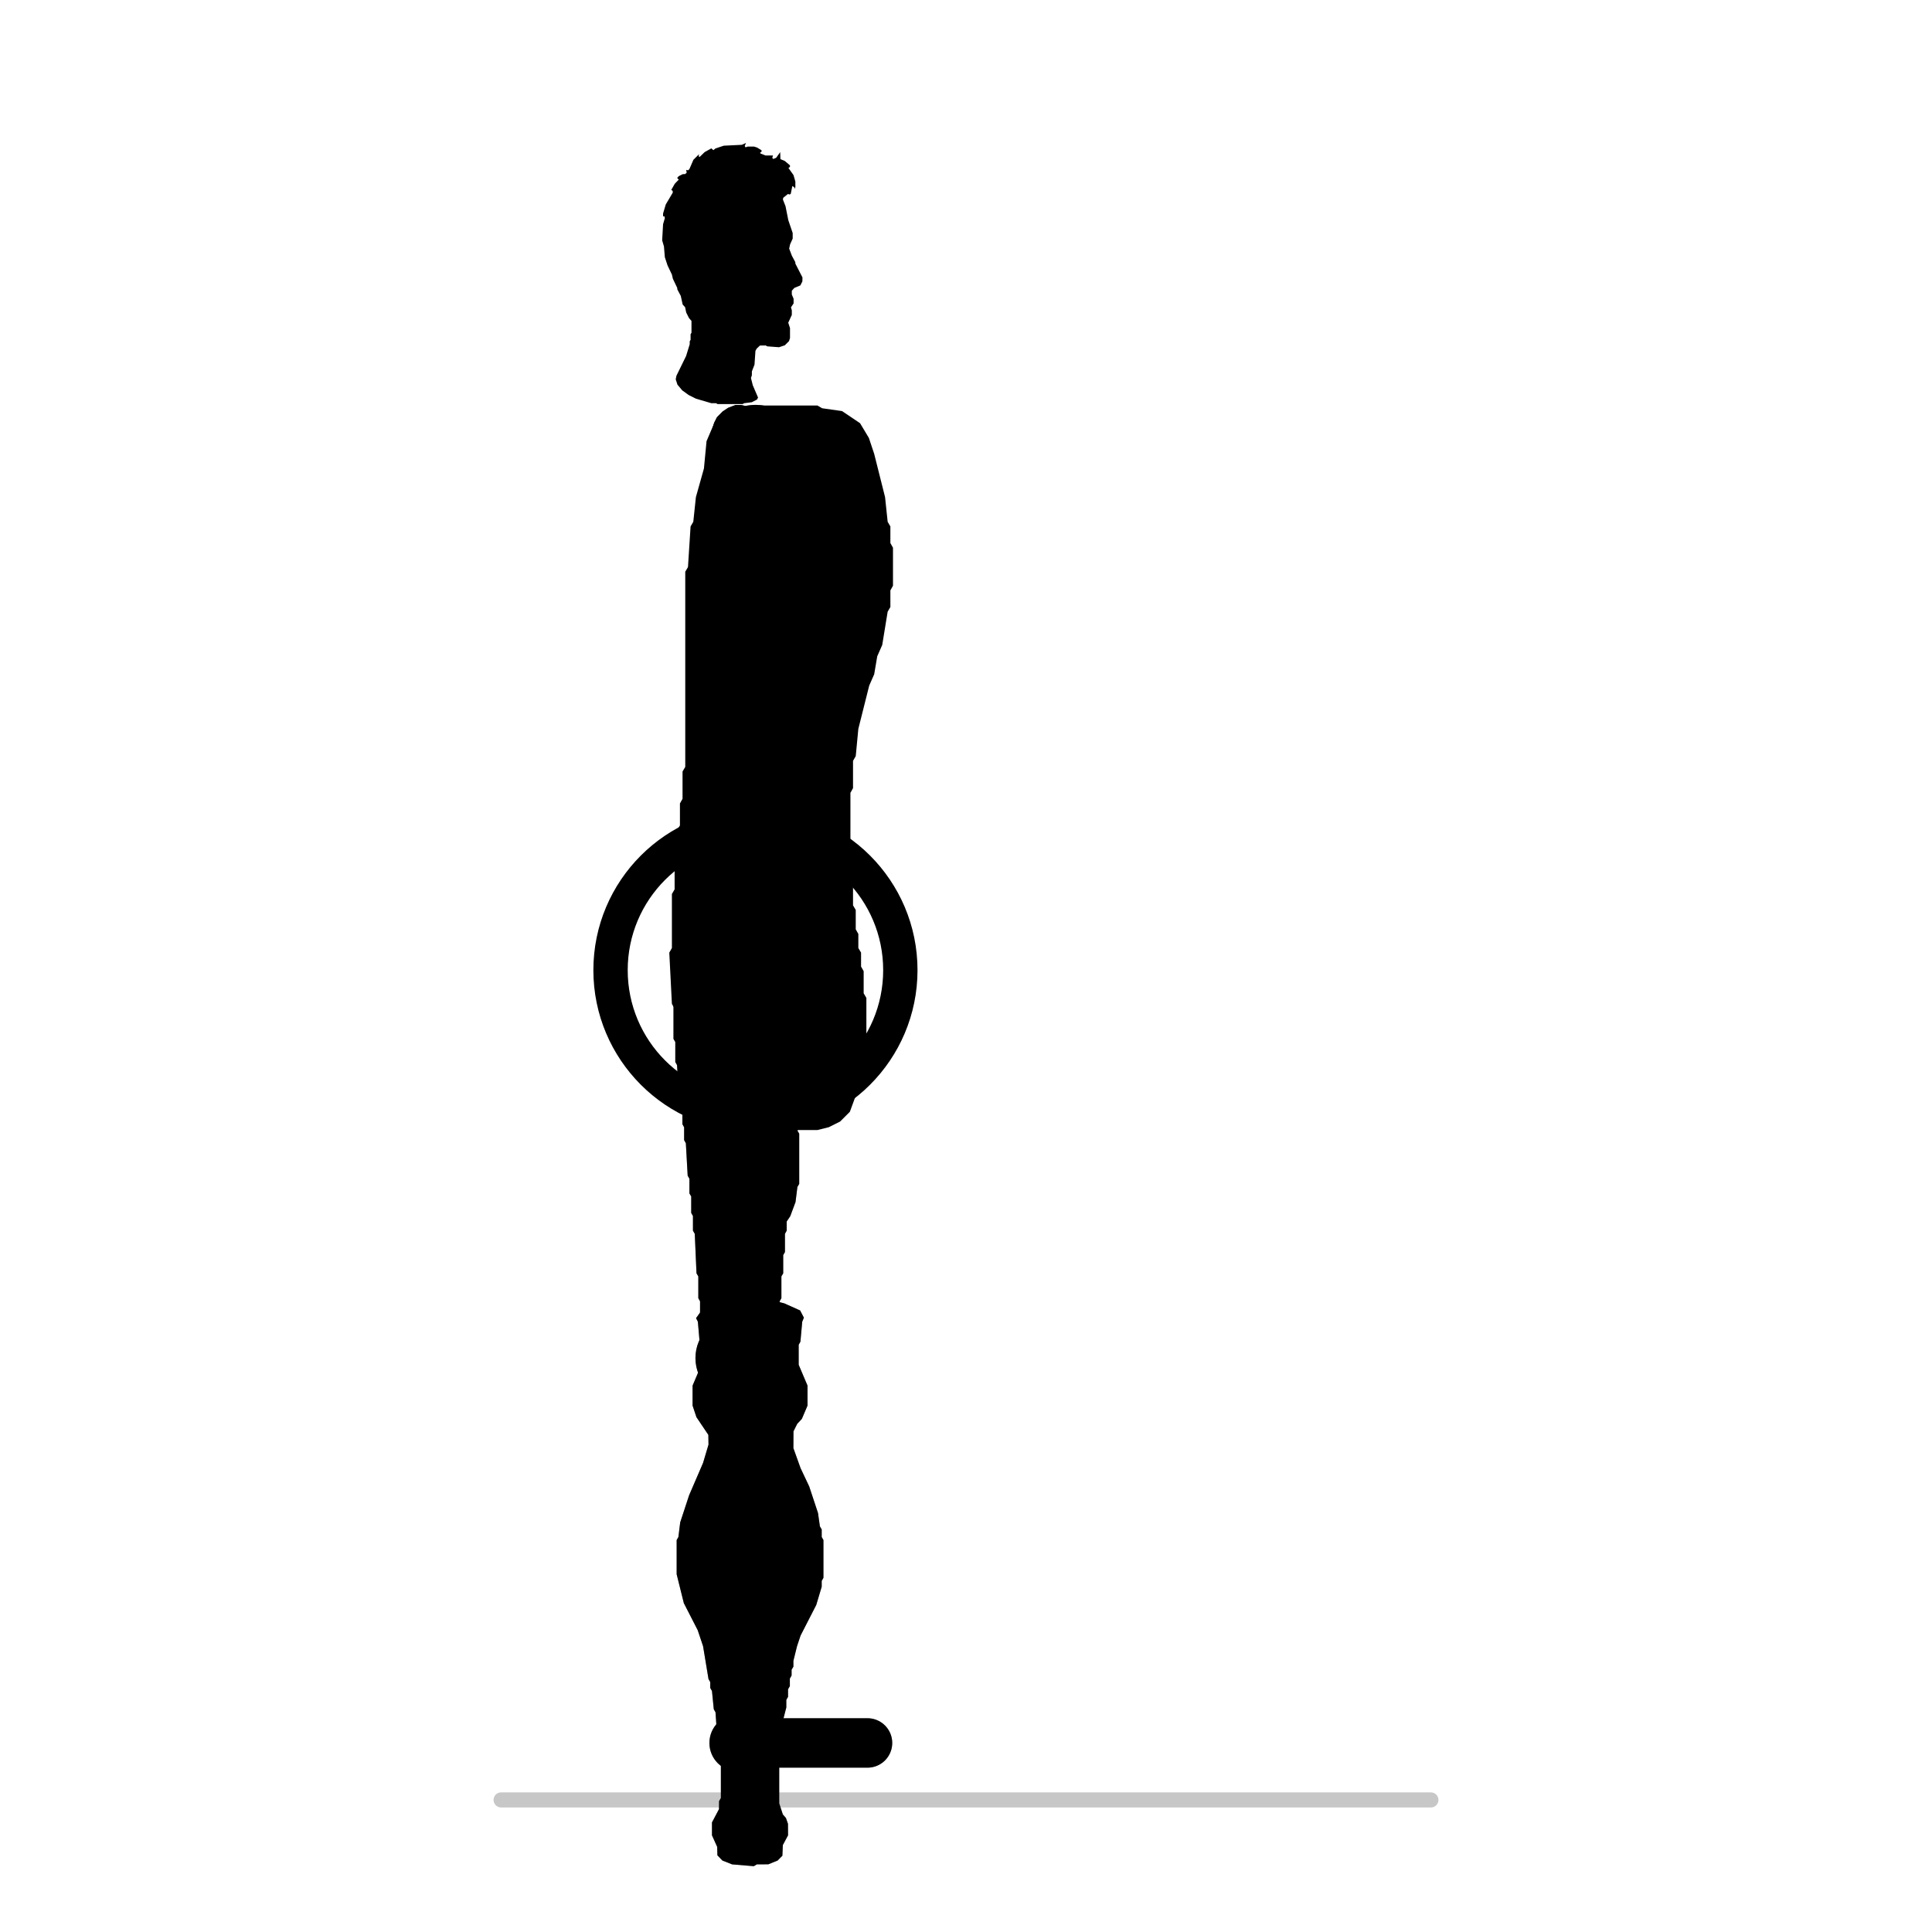
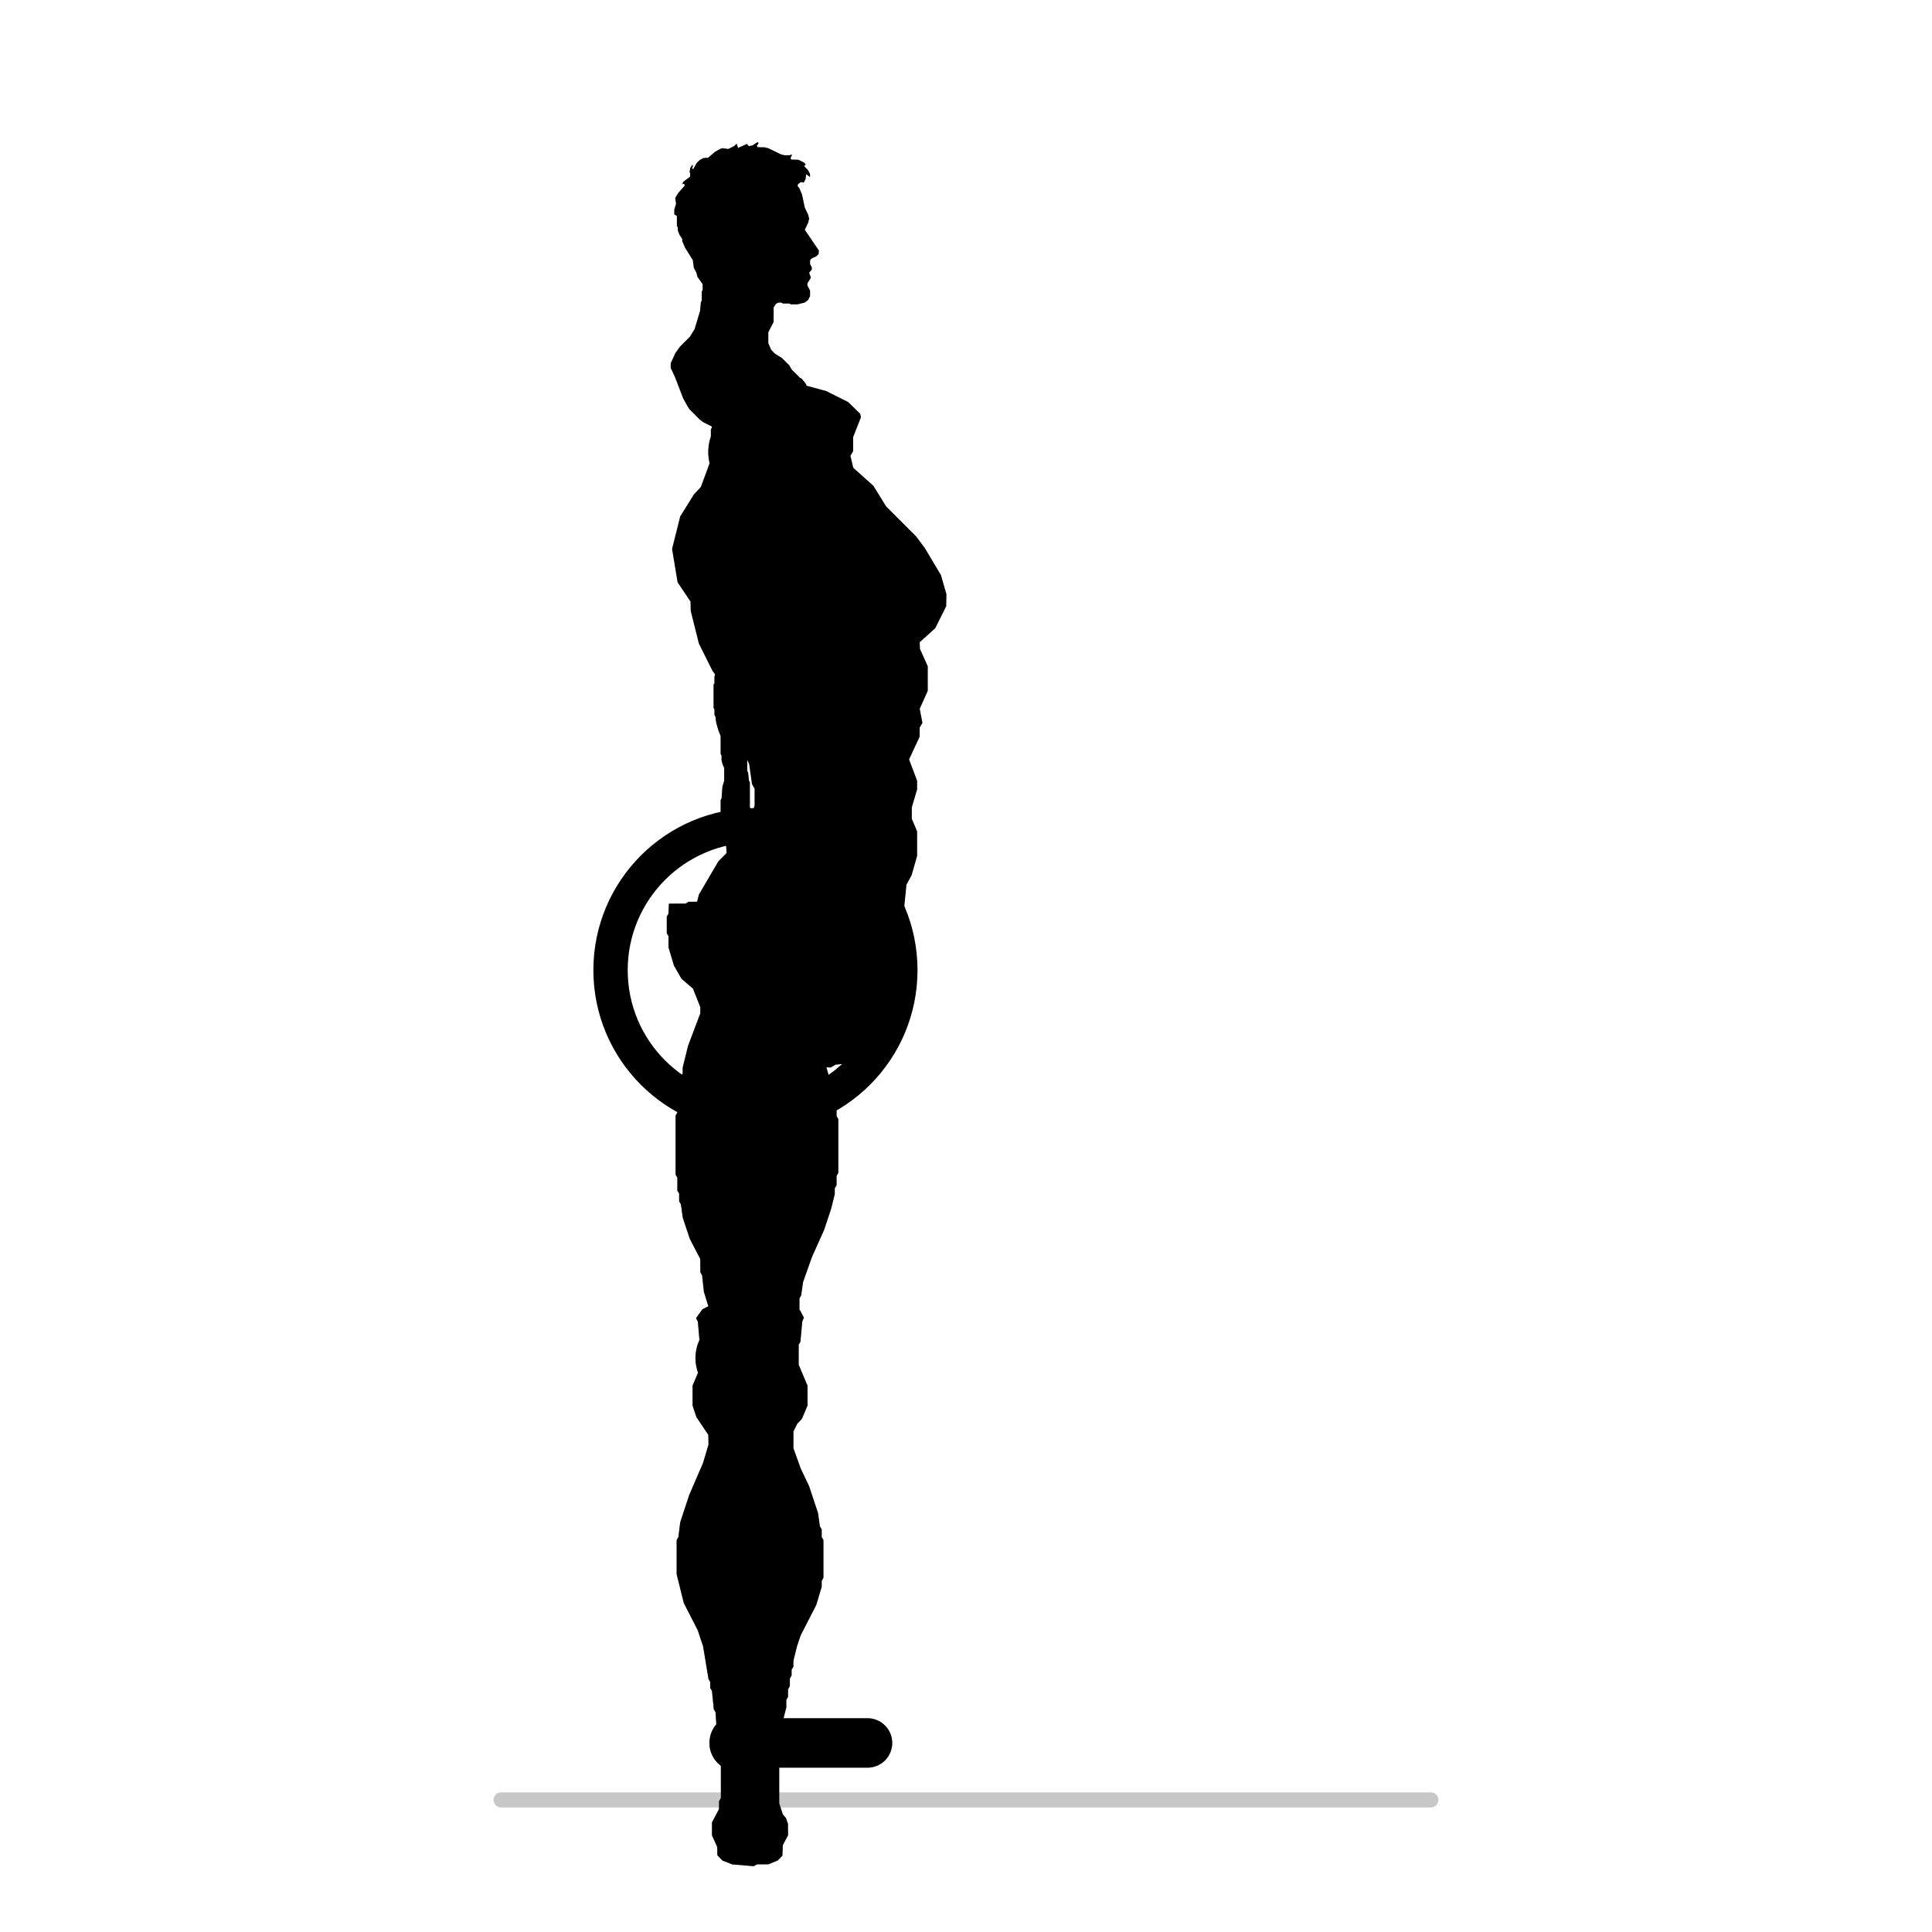
<svg xmlns="http://www.w3.org/2000/svg" viewBox="0 0 512 512" stroke="currentColor" fill="none" stroke-linecap="round" stroke-linejoin="round" color="#000">
  <line x1="132.8" y1="477" x2="379.2" y2="477" stroke-width="4" opacity="0.22" />
-   <path d="M141.5 47.1L156.2 47.1L166.1 49.6L190.1 64L205.4 79.1L213.1 94.4L218 111.5L218 121.5L220.3 125.6L220.3 149.7L222.7 153.8L222.7 192.1L220.3 196.2L220.3 220.3L218 224.4L218 246.2L215.6 250.3L215.6 272.1L213.3 276.2L213.3 305L210.9 309.1L210.9 337.9L208.6 342.1L208.6 373.2L206.3 377.4L206.3 413.2L203.9 417.4L201.6 509.7L199.2 513.8L199.2 556.8L196.9 560.9L196.9 603.8L194.5 607.9L194.5 650.9L192.2 655L192.2 702.6L189.8 706.8L189.8 721.5L182.7 743.2L177.7 752.8L166.1 757.5L132.1 757.6L120 752.8L112.6 738.5L107.8 721.5L107.8 706.8L105.5 702.6L105.5 655L103.1 650.9L103.1 607.9L100.8 603.8L100.8 560.9L98.4 556.8L98.4 513.8L96.1 509.7L96.1 464.4L93.8 460.3L93.8 419.7L91.4 415.6L91.4 377.4L89.1 373.2L89.1 342.1L86.7 337.9L84.4 276.2L82 272.1L82 250.3L79.7 246.2L79.7 224.4L77.3 220.3L77.3 196.2L75 192.1L75 153.8L77.3 149.7L77.3 125.6L79.7 121.5L79.7 111.5L84.5 94.4L91.8 79.7L106.9 64.4L121.6 54.6L140.9 47.2Z" transform="matrix(0.1 0 0 0.1 180.8 102.6)" fill="currentColor" fill-rule="evenodd" stroke="none" opacity="0.35" />
-   <path d="M148.5 40L169 47.5L180 60.9L187.4 75.6L194.4 96.8L196.9 116.8L199.2 120.9L199.2 137.9L201.6 142.1L201.6 227.4L199.2 231.5L199.2 260.3L196.9 264.4L196.9 290.9L194.5 295L194.5 321.5L192.2 325.6L192.2 356.8L189.8 360.9L189.8 392.1L187.5 396.2L185.2 462.6L182.8 466.8L182.8 500.3L180.5 504.4L180.5 540.3L178.1 544.4L178.1 639.1L180.5 643.2L180.5 709.7L178.1 713.8L175.6 733.8L168.6 752.6L162.6 761.5L154.4 764.6L143.3 764.6L135.6 761.9L131.7 757.9L122 733.8L119.5 713.8L117.2 709.7L117.2 643.2L119.5 639.1L119.5 544.4L117.2 540.3L117.2 504.4L114.8 500.3L114.8 466.8L112.5 462.6L112.5 429.1L110.2 425L110.2 396.2L107.8 392.1L105.5 325.6L103.1 321.5L103.1 295L100.8 290.9L100.8 264.4L98.4 260.3L98.4 231.5L96.1 227.4L96.1 142.1L98.4 137.9L98.4 120.9L100.8 116.8L103.3 96.8L110.3 75.6L122.8 53.2L128.6 47.5L147.9 40.1Z" transform="matrix(0.2 0 0 0.2 175.7 171.8)" fill="currentColor" fill-rule="evenodd" stroke="none" opacity="0.35" />
+   <path d="M71.2 25.9L90.5 25.9L105.8 31L113.4 36.2L133.3 58.4L183.1 78.1L209.5 97.4L233.9 129.1L245.9 155.6L250.8 175L250.8 215.6L243.6 239.7L234.5 256.8L234.4 262.6L238.6 267.9L248.3 289.7L250.8 299.7L250.8 314.4L253.1 319.1L250.8 323.2L250.8 340.3L248.4 344.4L248.4 354.4L243.6 373.8L232 403.2L232 425L234.4 429.1L234.4 439.1L241.3 459.1L243.8 481.5L246.1 485.6L246.1 523.8L238.9 552.6L211.1 612.1L197 652.1L194.5 662.1L194.5 674.4L192.2 678.5L192.2 709.7L194.5 713.8L194.5 733.2L192 740.9L187.1 750.9L181.3 756.8L159.1 766.9L136.8 767.1L119.2 759.6L108.3 746.2L105.5 737.9L107.8 676.2L105.5 672.1L105.5 652.6L103.1 648.5L103.1 638.5L91.4 592.1L91.4 553.8L93.8 549.7L93.8 542.1L100.9 513.2L105.3 505.6L108 494.4L119.4 472.6L119.5 455L124.2 439.1L124.2 429.1L120 423.8L93.9 369.1L86.7 345L84.4 320.9L82 316.8L82 292.6L84.4 288.5L84.4 273.8L93.9 240.3L98.3 232.6L98.4 219.7L95.2 213.2L70.8 183.8L63.4 169.1L56.3 145L56.3 132.6L53.9 128.5L53.9 87.9L56.3 83.8L56.3 71.5L58.6 67.4L58.6 57.4L63.4 37.9L66.1 30.3L70.6 26Z" transform="matrix(0.1 0 0 0.1 183 105)" fill="currentColor" fill-rule="evenodd" stroke="none" opacity="0.35" />
+   <path d="M118.1 0L142.7 4.9L157.3 12.2L172.6 27.4L182.8 50.3L182.8 57.9L185.2 62.1L185.2 83.8L187.5 87.9L185.2 133.2L180.5 152.1L187.5 175L187.5 225L185.2 229.1L185.2 265L187.5 269.1L189.8 290.9L192.2 295L192.2 361.5L194.5 365.6L194.5 399.1L192.2 403.2L192.2 422.6L189.8 426.8L189.8 436.8L187.5 440.9L187.5 448.5L180.5 476.2L178.1 505L175.8 509.1L175.8 530.9L173.4 535L175.8 542.1L175.8 561.5L173.4 565.6L173.4 575.6L182.8 612.6L182.8 655.6L185.2 659.7L185.2 674.4L187.5 678.5L187.5 693.2L189.8 697.4L192.2 745L190.1 747.8L186 748.2L183 743.2L178.1 695L174.3 687.9L171.5 689.1L171.1 709.7L173.4 713.8L173.4 777.9L168.5 783.4L164.9 782.1L161.7 773.2L161.7 725.6L159.4 721.5L159.4 699.7L157.3 697.1L155.6 697.9L154.7 728.5L152.3 732.6L152.3 787.4L147.4 795.1L143.3 795.1L140.6 792.1L140.6 697.4L139.2 695L136.1 696.8L133.6 706.8L133.6 721.5L131.3 725.6L128.9 766.2L126.6 770.3L126.4 778.5L120.4 781.2L117.2 777.9L117.2 742.1L119.5 737.9L119.5 711.5L121.9 707.4L121.9 690.3L124.2 686.2L124.2 662.1L121.4 651.5L119.2 650L115 654.4L110 677.4L104.6 690.3L97.6 696.5L94.2 696.3L91.4 690.9L98.4 669.7L98.4 655L105.3 637.4L108 619.1L117.3 595.6L126.4 580.9L131.1 566.8L131.3 525.6L133.6 521.5L133.6 497.4L131.3 493.2L128.9 457.4L126.6 453.2L126.6 443.2L117.2 408.5L117.2 396.2L114.8 392.1L114.8 342.1L117.2 337.9L119.5 306.8L124.2 290.9L124.2 257.4L119.7 246.8L117.2 236.8L117.2 224.4L114.8 220.3L114.8 163.2L108 152.6L103.3 138.5L100.8 120.9L98.4 116.8L98.4 102.1L96.1 97.9L96.1 36.2L98.4 32.1L98.4 15L102.2 3.2L114 2.4L117.5 0.1Z" transform="matrix(0.1 0 0 0.1 179.5 177.8)" fill="currentColor" fill-rule="evenodd" stroke="none" opacity="0.35" />
  <circle cx="200.2" cy="119.8" r="12.5" fill="currentColor" stroke="none" opacity="0.35" />
  <circle cx="200.2" cy="190.4" r="10.3" fill="currentColor" stroke="none" opacity="0.35" />
  <circle cx="200.2" cy="257.1" r="8.6" fill="currentColor" stroke="none" opacity="0.35" />
-   <path d="M139.2 42.4L158.5 42.4L168.5 44.9L185.4 54.6L207.7 74.4L217.5 89.1L229.5 117.9L232 140.3L234.4 144.4L234.4 168.5L236.7 172.6L236.7 239.1L234.4 243.2L234.4 269.7L232 273.8L229.7 314.4L227.3 318.5L227.3 333.2L225 337.4L225 352.1L222.7 356.2L220.3 396.8L218 400.9L218 420.3L215.6 424.4L215.6 443.8L213.3 447.9L213.3 469.7L210.9 473.8L210.9 493.2L208.6 497.4L208.6 521.5L206.3 525.6L206.3 549.7L203.9 553.8L203.9 582.6L201.6 586.8L201.6 615.6L199.2 619.7L199.2 650.9L196.9 655L194.5 721.5L187.1 746.2L179 754.4L173.1 757.5L164.9 757.6L160.8 760L136.8 760L119.2 754.9L110.3 745.6L103.1 721.5L100.8 655L98.4 650.9L98.4 619.7L96.1 615.6L96.1 586.8L93.8 582.6L93.8 553.8L91.4 549.7L89.1 497.4L86.7 493.2L86.7 473.8L84.4 469.7L84.4 447.9L82 443.8L82 424.4L79.7 420.3L77.3 377.4L75 373.2L75 356.2L72.7 352.1L72.7 337.4L70.3 333.2L70.3 318.5L68 314.4L65.6 273.8L63.3 269.7L63.3 243.2L60.9 239.1L60.9 172.6L63.3 168.5L63.3 144.4L65.6 140.3L68 118.5L72.8 103.8L89.5 75L102.2 62.1L119.2 49.9L138.6 42.5Z" transform="matrix(0.2 0 0 0.2 166.3 227.5)" fill="currentColor" fill-rule="evenodd" stroke="none" opacity="0.35" />
+   <path d="M150.9 14.1L158.5 14.1L161.3 16.2L164.2 30.3L173.9 49.7L181.3 59.7L212.4 88.5L216.5 90.3L238.6 115L257.7 148.5L264.8 175L264.8 208.5L262.4 218.5L255 233.2L241.4 250.3L253.1 290.3L253.1 297.9L255.5 302.1L255.5 316.8L257.8 320.9L257.8 392.1L255.5 396.2L255.5 408.5L253.1 412.6L253.1 420.3L248.3 439.7L238.9 467.9L222.8 503.8L211.1 536.8L208.6 554.4L206.3 558.5L206.3 582.6L196.9 617.4L197 632.6L208.6 659.7L208.6 688.5L203.8 703.2L198.3 711.5L183.1 726.6L166.1 734L143.8 736.5L124.5 731.6L114.6 726.6L96.5 708.5L89.1 690.9L89.1 659.7L98.3 639.7L98.4 631.5L100.8 627.4L98.4 622.6L98.4 610.3L79.7 549.7L77.3 527.9L75 523.8L74.9 506.2L61.1 479.7L51.7 451.5L49.2 433.8L46.9 429.7L46.9 419.7L44.5 415.6L44.5 398.5L42.2 394.4L42.2 316.2L44.5 312.1L46.9 276.2L49.2 272.1L49.2 264.4L51.6 260.3L51.6 252.6L58.7 223.8L74.9 180.9L75 172.6L65.2 147.9L50.1 135L40 117.4L32.8 93.2L32.8 78.5L30.5 74.4L30.5 52.6L32.8 48.5L33.3 35.4L55.4 35.3L59.5 32.9L69.4 32.9L104 23.5L111.6 23.5L125.1 18.8L146.8 16.5L150.3 14.3Z" transform="matrix(0.2 0 0 0.2 170.6 232.4)" fill="currentColor" fill-rule="evenodd" stroke="none" opacity="0.35" />
  <path d="M134.5 21.2L165.5 21.2L169.6 23.5L184.3 23.5L194.2 26L215.2 35.4L220.2 45L218 50.3L215.6 76.8L213.3 80.9L213.3 107.4L225 135L225 161.5L217.5 179.1L211.4 185.6L206.4 195.6L206.3 217.9L215.8 244.4L227.2 268.5L238.9 303.8L241.4 321.5L243.8 325.6L243.8 335.6L246.1 339.7L246.1 389.7L243.8 393.8L243.8 401.5L236.6 425.6L215.8 466.2L211.1 480.3L206.3 499.7L206.3 507.4L203.9 511.5L203.9 519.1L201.6 523.2L201.6 533.2L199.2 537.4L199.2 547.4L196.9 551.5L196.9 561.5L192.2 579.7L192.2 594.4L189.8 598.5L189.8 617.9L187.5 622.1L187.5 688.5L192.3 703.2L196.4 707.9L199.1 715.6L199.2 730.9L192.3 743.8L191.7 757.9L185.4 764.3L173.1 769.3L157.9 769.4L153.8 771.8L125.1 769.4L112.2 764.3L105.6 757.4L105.3 746.2L98.4 730.9L98.4 713.8L107.7 696.2L107.8 685.6L110.2 681.5L110.2 629.1L107.8 625L107.8 607.9L105.5 603.8L103.1 567.9L100.8 563.8L98.4 539.7L96.1 535.6L96.1 527.9L93.8 523.8L86.6 480.3L79.5 459.1L61.1 423.2L51.6 385L51.6 339.7L53.9 335.6L56.3 316.2L68.1 280.3L86.6 237.4L93.8 213.2L93.6 200.3L77.8 176.8L72.7 161.5L72.7 135L84.4 107.4L84.4 80.9L82 76.8L79.7 50.3L77.3 45.6L85.8 33.8L96.4 28.4L113.4 23.5L130.4 23.5L133.9 21.3Z" transform="matrix(0.2 0 0 0.2 169 340.2)" fill="currentColor" fill-rule="evenodd" stroke="none" opacity="0.35" />
  <line x1="195.6" y1="461.9" x2="229.9" y2="461.9" stroke-width="13.1" opacity="0.35" />
  <circle cx="195.6" cy="252.9" r="13.8" fill="currentColor" stroke="none" opacity="0.35" />
  <circle cx="195.6" cy="359.9" r="11.3" fill="currentColor" stroke="none" opacity="0.35" />
  <circle cx="195.6" cy="461.9" r="7.6" fill="currentColor" stroke="none" opacity="0.35" />
-   <path d="M179.7 112.9L236.8 112.9L240.9 115.3L258.5 117.8L274.4 128.5L282.2 141.5L286.9 155.6L296.5 193.8L298.8 215.6L301.2 219.7L301.2 234.4L303.5 238.5L303.5 272.1L301.2 276.2L301.2 290.9L298.8 295L294 324.4L289.6 334.4L286.9 350.3L282.5 360.3L272.9 398.5L270.6 422.6L268.2 426.8L268.2 450.9L265.9 455L265.9 512.1L268.2 516.2L268.2 554.4L270.6 558.5L270.6 575.6L272.9 579.7L272.9 592.1L275.3 596.2L275.3 608.5L277.6 612.6L277.6 632.1L280 636.2L280 672.1L277.6 676.2L277.6 697.9L275.3 702.1L275.1 710.3L265.4 736.8L256.8 745.4L246.8 750.4L236.8 752.9L219.7 752.9L215.6 755.3L189.1 755.3L185 752.9L167.9 752.9L149.7 747.4L139.3 736.8L131.6 715.6L124.9 703.2L115.4 675L110.6 655.6L110.6 645.6L108.2 641.5L105.9 596.2L108.2 592.1L108.2 544.4L110.6 540.3L110.6 511.5L112.9 507.4L112.9 487.9L115.3 483.8L115.3 464.4L117.6 460.3L117.6 436.2L120 432.1L120 259.7L122.4 255.6L124.7 219.7L127.1 215.6L129.4 193.8L136.5 168.5L138.8 144.4L146.3 126.8L160.3 117.8L179.1 113.1Z" transform="matrix(0.3 0 0 0.3 145.6 73.6)" fill="currentColor" fill-rule="evenodd" stroke="none" />
-   <path d="M139.2 42.4L158.5 42.4L168.5 44.9L185.4 54.6L207.7 74.4L217.5 89.1L229.5 117.9L232 140.3L234.4 144.4L234.4 168.5L236.7 172.6L236.7 239.1L234.4 243.2L234.4 269.7L232 273.8L229.7 314.4L227.3 318.5L227.3 333.2L225 337.4L225 352.1L222.7 356.2L220.3 396.8L218 400.9L218 420.3L215.6 424.4L215.6 443.8L213.3 447.9L213.3 469.7L210.9 473.8L210.9 493.2L208.6 497.4L208.6 521.5L206.3 525.6L206.3 549.7L203.9 553.8L203.9 582.6L201.6 586.8L201.6 615.6L199.2 619.7L199.2 650.9L196.9 655L194.5 721.5L187.1 746.2L179 754.4L173.1 757.5L164.9 757.6L160.8 760L136.8 760L119.2 754.9L110.3 745.6L103.1 721.5L100.8 655L98.4 650.9L98.4 619.7L96.1 615.6L96.1 586.8L93.8 582.6L93.8 553.8L91.4 549.7L89.1 497.4L86.7 493.2L86.7 473.8L84.4 469.7L84.4 447.9L82 443.8L82 424.4L79.7 420.3L77.3 377.4L75 373.2L75 356.2L72.7 352.1L72.7 337.4L70.3 333.2L70.3 318.5L68 314.4L65.6 273.8L63.3 269.7L63.3 243.2L60.9 239.1L60.9 172.6L63.3 168.5L63.3 144.4L65.6 140.3L68 118.5L72.8 103.8L89.5 75L102.2 62.1L119.2 49.9L138.6 42.5Z" transform="matrix(0.2 0 0 0.2 166.3 227.5)" fill="currentColor" fill-rule="evenodd" stroke="none" />
+   <path d="M172.6 105.9L189.7 105.9L216.2 113.1L235.6 122.8L246.2 133.2L246.9 136.2L240 153.8L240 166.2L237.6 170.3L240.1 180.9L257.9 196.8L269.1 215L295.6 241.5L303.1 251.5L317.5 275.6L322.4 292.6L322.2 303.2L312.5 322.6L298.8 335L299 340.9L305.9 356.2L305.9 377.9L298.8 393.8L301.2 406.2L298.8 410.3L298.7 418.5L289.4 438.5L296.5 457.4L296.5 465L291.8 480.9L291.8 490.9L296.5 502.1L296.5 523.8L291.6 540.9L287.1 549.1L284.6 573.8L277.6 589.1L282.2 600.3L284.7 620.3L287.1 624.4L287.1 643.8L284.7 647.9L284.7 657.9L277.5 679.7L270.1 694.4L266.2 698.4L249.1 705.7L224.4 708.2L220.3 710.6L184.4 710.6L180.3 708.2L167.9 708.2L157.9 705.7L147.9 700.7L139 686.8L129 653.8L111.5 638.5L106.3 630.9L101.3 620.9L96.5 601.5L96.5 586.8L103.7 557.9L120.9 528.5L145.4 503.8L152.9 479.1L152.9 464.4L150.6 460.3L148.1 442.6L129.6 402.1L124.7 382.6L124.6 372.1L115.7 360.3L103.7 336.2L96.5 307.4L96.3 299.1L84.9 282.1L80 252.6L87.2 223.8L99.3 204.4L105.4 197.9L113.4 176.2L154.4 137.4L166.9 115L167.5 110.3L172.1 106Z" transform="matrix(0.3 0 0 0.3 154.1 69.7)" fill="currentColor" fill-rule="evenodd" stroke="none" />
+   <path d="M150.9 14.1L158.5 14.1L161.3 16.2L164.2 30.3L173.9 49.7L181.3 59.7L212.4 88.5L216.5 90.3L238.6 115L257.7 148.5L264.8 175L264.8 208.5L262.4 218.5L255 233.2L241.4 250.3L253.1 290.3L253.1 297.9L255.5 302.1L255.5 316.8L257.8 320.9L257.8 392.1L255.5 396.2L255.5 408.5L253.1 412.6L253.1 420.3L248.3 439.7L238.9 467.9L222.8 503.8L211.1 536.8L208.6 554.4L206.3 558.5L206.3 582.6L196.9 617.4L197 632.6L208.6 659.7L208.6 688.5L203.8 703.2L198.3 711.5L183.1 726.6L166.1 734L143.8 736.5L124.5 731.6L114.6 726.6L96.5 708.5L89.1 690.9L89.1 659.7L98.3 639.7L98.4 631.5L100.8 627.4L98.4 622.6L98.4 610.3L79.7 549.7L77.3 527.9L75 523.8L74.9 506.2L61.1 479.7L51.7 451.5L49.2 433.8L46.9 429.7L46.9 419.7L44.5 415.6L44.5 398.5L42.2 394.4L42.2 316.2L44.5 312.1L46.9 276.2L49.2 272.1L49.2 264.4L51.6 260.3L51.6 252.6L58.7 223.8L74.9 180.9L75 172.6L65.2 147.9L50.1 135L40 117.4L32.8 93.2L32.8 78.5L30.5 74.4L30.5 52.6L32.8 48.5L33.3 35.4L55.4 35.3L59.5 32.9L69.4 32.9L104 23.5L111.6 23.5L125.1 18.8L146.8 16.5L150.3 14.3Z" transform="matrix(0.2 0 0 0.2 170.6 232.4)" fill="currentColor" fill-rule="evenodd" stroke="none" />
  <path d="M134.5 21.2L165.5 21.2L169.6 23.5L184.3 23.5L194.2 26L215.2 35.4L220.2 45L218 50.3L215.6 76.8L213.3 80.9L213.3 107.4L225 135L225 161.5L217.5 179.1L211.4 185.6L206.4 195.6L206.3 217.9L215.8 244.4L227.2 268.5L238.9 303.8L241.4 321.5L243.8 325.6L243.8 335.6L246.1 339.7L246.1 389.7L243.8 393.8L243.8 401.5L236.6 425.6L215.8 466.2L211.1 480.3L206.3 499.7L206.3 507.4L203.9 511.5L203.9 519.1L201.6 523.2L201.6 533.2L199.2 537.4L199.2 547.4L196.9 551.5L196.9 561.5L192.2 579.7L192.2 594.4L189.8 598.5L189.8 617.9L187.5 622.1L187.5 688.5L192.3 703.2L196.4 707.9L199.1 715.6L199.2 730.9L192.3 743.8L191.7 757.9L185.4 764.3L173.1 769.3L157.9 769.4L153.8 771.8L125.1 769.4L112.2 764.3L105.6 757.4L105.3 746.2L98.4 730.9L98.4 713.8L107.7 696.2L107.8 685.6L110.2 681.5L110.2 629.1L107.8 625L107.8 607.9L105.5 603.8L103.1 567.9L100.8 563.8L98.4 539.7L96.1 535.6L96.1 527.9L93.8 523.8L86.6 480.3L79.5 459.1L61.1 423.2L51.6 385L51.6 339.7L53.9 335.6L56.3 316.2L68.1 280.3L86.6 237.4L93.8 213.2L93.6 200.3L77.8 176.8L72.7 161.5L72.7 135L84.4 107.4L84.4 80.9L82 76.8L79.7 50.3L77.3 45.6L85.8 33.8L96.4 28.4L113.4 23.5L130.4 23.5L133.9 21.3Z" transform="matrix(0.2 0 0 0.2 169 340.2)" fill="currentColor" fill-rule="evenodd" stroke="none" />
  <line x1="195.6" y1="461.9" x2="229.9" y2="461.9" stroke-width="13.1" />
  <circle cx="195.6" cy="252.9" r="13.8" fill="currentColor" stroke="none" />
  <circle cx="195.6" cy="359.9" r="11.3" fill="currentColor" stroke="none" />
  <circle cx="195.6" cy="461.9" r="7.6" fill="currentColor" stroke="none" />
-   <path d="M240.9 47.1L237.6 55L239.7 58.4L245.6 56.5L262.6 56.5L270.3 59L282.2 66.3L282.2 70.1L278.2 72.6L279.7 74.9L292.6 80L312.5 80.1L310.6 86.2L313.2 89.3L320.9 86.2L331.6 71.2L332.2 89.7L343.8 94.6L357.5 106.2L357.5 110.1L353.5 113.2L366.9 132.1L371.8 149.1L371.8 163.8L369.4 168.8L369 164.4L363.8 160.9L359.6 181.5L356.8 183.5L352.1 182.1L339.7 192.1L338.8 196.8L345.7 214.4L353.1 251.5L364.7 285.6L364.7 300.3L357.8 315.6L355.4 326.8L362.5 345.6L371.6 362.6L371.9 366.8L390.6 403.2L390.4 413.8L385 424.4L369.1 431L362.4 438.5L362.4 448.5L367.1 459.7L367.1 472.1L360.1 482.6L362.4 490.3L362.4 502.6L352.9 523.2L357.6 537.4L357.6 563.8L354.9 572.1L343.8 583.1L328.5 588.2L297.4 585.9L293.2 583.5L277.9 583.7L269.1 592.1L266 597.9L263.5 634.4L256.6 652.1L256.5 662.6L254.1 669.7L259 689.1L272.9 721.5L270.1 726.9L256.2 734L236.2 736.5L232.1 738.8L165.6 738.8L161.5 736.5L149.1 736.5L108.5 724.6L89.1 714.9L72.1 702.6L59.3 687.4L54.7 673.2L56.6 663.8L82.2 611.5L91.8 580.3L91.8 572.6L94.1 568.5L94.1 553.8L96.5 549.7L96.5 518.5L89.9 510.9L82.5 496.2L79.6 482.1L73.1 475L68.1 452.1L59 435L58.7 430.9L47.2 406.8L44.6 395.6L33.1 371.5L25.9 349.7L23.5 320.9L18.8 305L21.2 262.1L25.9 246.2L25 241.5L21.2 241.5L21.2 233.8L28.4 209.7L46.9 178.5L46.6 173.8L42.9 171.3L52.2 155L62.9 143.8L59 140.7L59.7 137.9L63.2 134.6L73.2 129.6L79.7 129.3L83.8 125.6L82.5 118.1L87.4 119.4L90.9 116.2L101.6 91.5L115 78.1L117.1 77.8L115.3 81.5L117.9 84.1L131.5 71L149.1 61.2L154.4 65.9L160.3 61.3L182.1 54.1L229.7 51.8L240.3 47.2Z" transform="matrix(0.1 0 0 0.1 173.6 33.2)" fill="currentColor" fill-rule="evenodd" stroke="none" />
-   <path d="M141.5 47.1L156.2 47.1L166.1 49.6L190.1 64L205.4 79.1L213.1 94.4L218 111.5L218 121.5L220.3 125.6L220.3 149.7L222.7 153.8L222.7 192.1L220.3 196.2L220.3 220.3L218 224.4L218 246.2L215.6 250.3L215.6 272.1L213.3 276.2L213.3 305L210.9 309.1L210.9 337.9L208.6 342.1L208.6 373.2L206.3 377.4L206.3 413.2L203.9 417.4L201.6 509.7L199.2 513.8L199.2 556.8L196.9 560.9L196.9 603.8L194.5 607.9L194.5 650.9L192.2 655L192.2 702.6L189.8 706.8L189.8 721.5L182.7 743.2L177.7 752.8L166.1 757.5L132.1 757.6L120 752.8L112.6 738.5L107.8 721.5L107.8 706.8L105.5 702.6L105.5 655L103.1 650.9L103.1 607.9L100.8 603.8L100.8 560.9L98.4 556.8L98.4 513.8L96.1 509.7L96.1 464.4L93.8 460.3L93.8 419.7L91.4 415.6L91.4 377.4L89.1 373.2L89.1 342.1L86.7 337.9L84.4 276.2L82 272.1L82 250.3L79.7 246.2L79.7 224.4L77.3 220.3L77.3 196.2L75 192.1L75 153.8L77.3 149.7L77.3 125.6L79.7 121.5L79.7 111.5L84.5 94.4L91.8 79.7L106.9 64.4L121.6 54.6L140.9 47.2Z" transform="matrix(0.1 0 0 0.1 180.8 102.6)" fill="currentColor" fill-rule="evenodd" stroke="none" />
-   <path d="M148.5 40L169 47.5L180 60.9L187.4 75.6L194.4 96.8L196.9 116.8L199.2 120.9L199.2 137.9L201.6 142.1L201.6 227.4L199.2 231.5L199.2 260.3L196.9 264.4L196.9 290.9L194.5 295L194.5 321.5L192.2 325.6L192.2 356.8L189.8 360.9L189.8 392.1L187.5 396.2L185.2 462.6L182.8 466.8L182.8 500.3L180.5 504.4L180.5 540.3L178.1 544.4L178.1 639.1L180.5 643.2L180.5 709.7L178.1 713.8L175.6 733.8L168.6 752.6L162.6 761.5L154.4 764.6L143.3 764.6L135.6 761.9L131.7 757.9L122 733.8L119.5 713.8L117.2 709.7L117.2 643.2L119.5 639.1L119.5 544.4L117.2 540.3L117.2 504.4L114.8 500.3L114.8 466.8L112.5 462.6L112.5 429.1L110.2 425L110.2 396.2L107.8 392.1L105.5 325.6L103.1 321.5L103.1 295L100.8 290.9L100.8 264.4L98.4 260.3L98.4 231.5L96.1 227.4L96.1 142.1L98.4 137.9L98.4 120.9L100.8 116.8L103.3 96.8L110.3 75.6L122.8 53.2L128.6 47.5L147.9 40.1Z" transform="matrix(0.2 0 0 0.2 175.7 171.8)" fill="currentColor" fill-rule="evenodd" stroke="none" />
+   <path d="M233.8 14.1L235.1 18.5L230.6 24.4L233.2 28.1L250.9 28.2L260.9 30.7L294.4 46.9L304.4 49.4L316.8 49.4L324.3 47.2L320 57.4L322.1 60.7L340.9 61.3L355.6 68.7L359.6 72.6L359.9 74.9L355.9 77.9L366.6 89.1L371.6 99.1L371.8 107.4L361.5 99.7L359.9 112.6L355.1 121.9L347.9 120.4L339.7 126.2L338.8 130.9L343.1 136.2L350.4 153.2L357.8 187.9L366.9 207.4L369.4 217.4L366.9 227.9L357.8 246.8L395.3 302.1L394.4 311.5L388.5 317.2L376.2 322.8L371.8 327.9L371.8 337.9L376.3 346.2L376.5 352.1L369.4 360.9L374 373.8L364.7 389.1L364.9 395L371.8 407.9L371.8 422.6L366.6 433.2L357.4 439.9L337.9 444.7L320.9 444.7L316.8 442.4L299.7 442.4L295.6 440L287.9 440L281.5 443.2L275.3 452.6L275.1 491.5L261.2 518.5L261.2 547.4L268.7 565L279.1 575.6L297.4 586.8L316.8 606.2L323.2 617.4L345 639.1L349.7 641.5L359.6 653.8L364.6 663.8L367.1 671.5L366.9 682.1L354.9 708.5L332.6 737.9L303.8 759.6L284.4 769.3L251.5 781L231.5 783.5L227.4 785.9L210.3 785.9L206.2 788.2L160.9 785.9L132.1 778.7L89.1 757.2L79.1 749.7L52.6 723.2L47.5 715.6L35.4 693.8L14 637.9L2.4 613.2L2.5 600.3L14.6 573.8L26.8 556.8L53.2 530.3L65.7 510.3L80 462.6L82.4 438.5L84.7 434.4L84.7 410.3L87.1 406.2L86.9 390.9L73.1 371.5L70.4 360.3L63.7 347.9L61 327.4L40.4 294.4L33.1 277.4L32.8 270.9L26.3 261.5L21.3 249.1L21.2 240.9L18.8 236.8L18.8 210.3L11.8 206.2L11.8 193.8L16.5 177.9L14.3 162.6L22.1 149.7L39.6 129.7L37.9 125.1L32.9 126.2L35.7 119.7L53.7 106.2L54.1 97.4L52.4 93.8L54.1 83.2L60.3 73.8L61.2 79.1L58.8 83.8L62.1 86.2L71 70.3L79.1 62.1L89.7 56.6L101.5 56L119.1 40.9L132.1 33.1L139.7 30.6L155 32.8L169.7 25.4L177.4 18.8L180.9 30L204.3 19.4L209.7 25.3L218.5 23.4L233.2 14.3Z" transform="matrix(0.1 0 0 0.1 177.5 36.2)" fill="currentColor" fill-rule="evenodd" stroke="none" />
+   <path d="M71.2 25.9L90.5 25.9L105.8 31L113.4 36.2L133.3 58.4L183.1 78.1L209.5 97.4L233.9 129.1L245.9 155.6L250.8 175L250.8 215.6L243.6 239.7L234.5 256.8L234.4 262.6L238.6 267.9L248.3 289.7L250.8 299.7L250.8 314.4L253.1 319.1L250.8 323.2L250.8 340.3L248.4 344.4L248.4 354.4L243.6 373.8L232 403.2L232 425L234.4 429.1L234.4 439.1L241.3 459.1L243.8 481.5L246.1 485.6L246.1 523.8L238.9 552.6L211.1 612.1L197 652.1L194.5 662.1L194.5 674.4L192.2 678.5L192.2 709.7L194.5 713.8L194.5 733.2L192 740.9L187.1 750.9L181.3 756.8L159.1 766.9L136.8 767.1L119.2 759.6L108.3 746.2L105.5 737.9L107.8 676.2L105.5 672.1L105.5 652.6L103.1 648.5L103.1 638.5L91.4 592.1L91.4 553.8L93.8 549.7L93.8 542.1L100.9 513.2L105.3 505.6L108 494.4L119.4 472.6L119.5 455L124.2 439.1L124.2 429.1L120 423.8L93.9 369.1L86.7 345L84.4 320.9L82 316.8L82 292.6L84.4 288.5L84.4 273.8L93.9 240.3L98.3 232.6L98.4 219.7L95.2 213.2L70.8 183.8L63.4 169.1L56.3 145L56.3 132.6L53.9 128.5L53.9 87.9L56.3 83.8L56.3 71.5L58.6 67.4L58.6 57.4L63.4 37.9L66.1 30.3L70.6 26Z" transform="matrix(0.1 0 0 0.1 183 105)" fill="currentColor" fill-rule="evenodd" stroke="none" />
+   <path d="M118.1 0L142.7 4.9L157.3 12.2L172.6 27.4L182.8 50.3L182.8 57.9L185.2 62.1L185.2 83.8L187.5 87.9L185.2 133.2L180.5 152.1L187.5 175L187.5 225L185.2 229.1L185.2 265L187.5 269.1L189.8 290.9L192.2 295L192.2 361.5L194.5 365.6L194.5 399.1L192.2 403.2L192.2 422.6L189.8 426.8L189.8 436.8L187.5 440.9L187.5 448.5L180.5 476.2L178.1 505L175.8 509.1L175.8 530.9L173.4 535L175.8 542.1L175.8 561.5L173.4 565.6L173.4 575.6L182.8 612.6L182.8 655.6L185.2 659.7L185.2 674.4L187.5 678.5L187.5 693.2L189.8 697.4L192.2 745L190.1 747.8L186 748.2L183 743.2L178.1 695L174.3 687.9L171.5 689.1L171.1 709.7L173.4 713.8L173.4 777.9L168.5 783.4L164.9 782.1L161.7 773.2L161.7 725.6L159.4 721.5L159.4 699.7L157.3 697.1L155.6 697.9L154.7 728.5L152.3 732.6L152.3 787.4L147.4 795.1L143.3 795.1L140.6 792.1L140.6 697.4L139.2 695L136.1 696.8L133.6 706.8L133.6 721.5L131.3 725.6L128.9 766.2L126.6 770.3L126.4 778.5L120.4 781.2L117.2 777.9L117.2 742.1L119.5 737.9L119.5 711.5L121.9 707.4L121.9 690.3L124.2 686.2L124.2 662.1L121.4 651.5L119.2 650L115 654.4L110 677.4L104.6 690.3L97.6 696.5L94.2 696.3L91.4 690.9L98.4 669.7L98.4 655L105.3 637.4L108 619.1L117.3 595.6L126.4 580.9L131.1 566.8L131.3 525.6L133.6 521.5L133.6 497.4L131.3 493.2L128.9 457.4L126.6 453.2L126.6 443.2L117.2 408.5L117.2 396.2L114.8 392.1L114.8 342.1L117.2 337.9L119.5 306.8L124.2 290.9L124.2 257.4L119.7 246.8L117.2 236.8L117.2 224.4L114.8 220.3L114.8 163.2L108 152.6L103.3 138.5L100.8 120.9L98.4 116.8L98.4 102.1L96.1 97.9L96.1 36.2L98.4 32.1L98.4 15L102.2 3.2L114 2.4L117.5 0.1Z" transform="matrix(0.1 0 0 0.1 179.5 177.8)" fill="currentColor" fill-rule="evenodd" stroke="none" />
  <circle cx="200.2" cy="119.8" r="12.5" fill="currentColor" stroke="none" />
  <circle cx="200.2" cy="190.4" r="10.3" fill="currentColor" stroke="none" />
  <circle cx="200.2" cy="257.1" r="8.6" fill="currentColor" stroke="none" />
  <circle cx="200.2" cy="257.1" r="38.4" fill="none" stroke-width="9.1" />
  <circle cx="200.2" cy="257.1" r="5.6" fill="currentColor" stroke="none" />
</svg>
